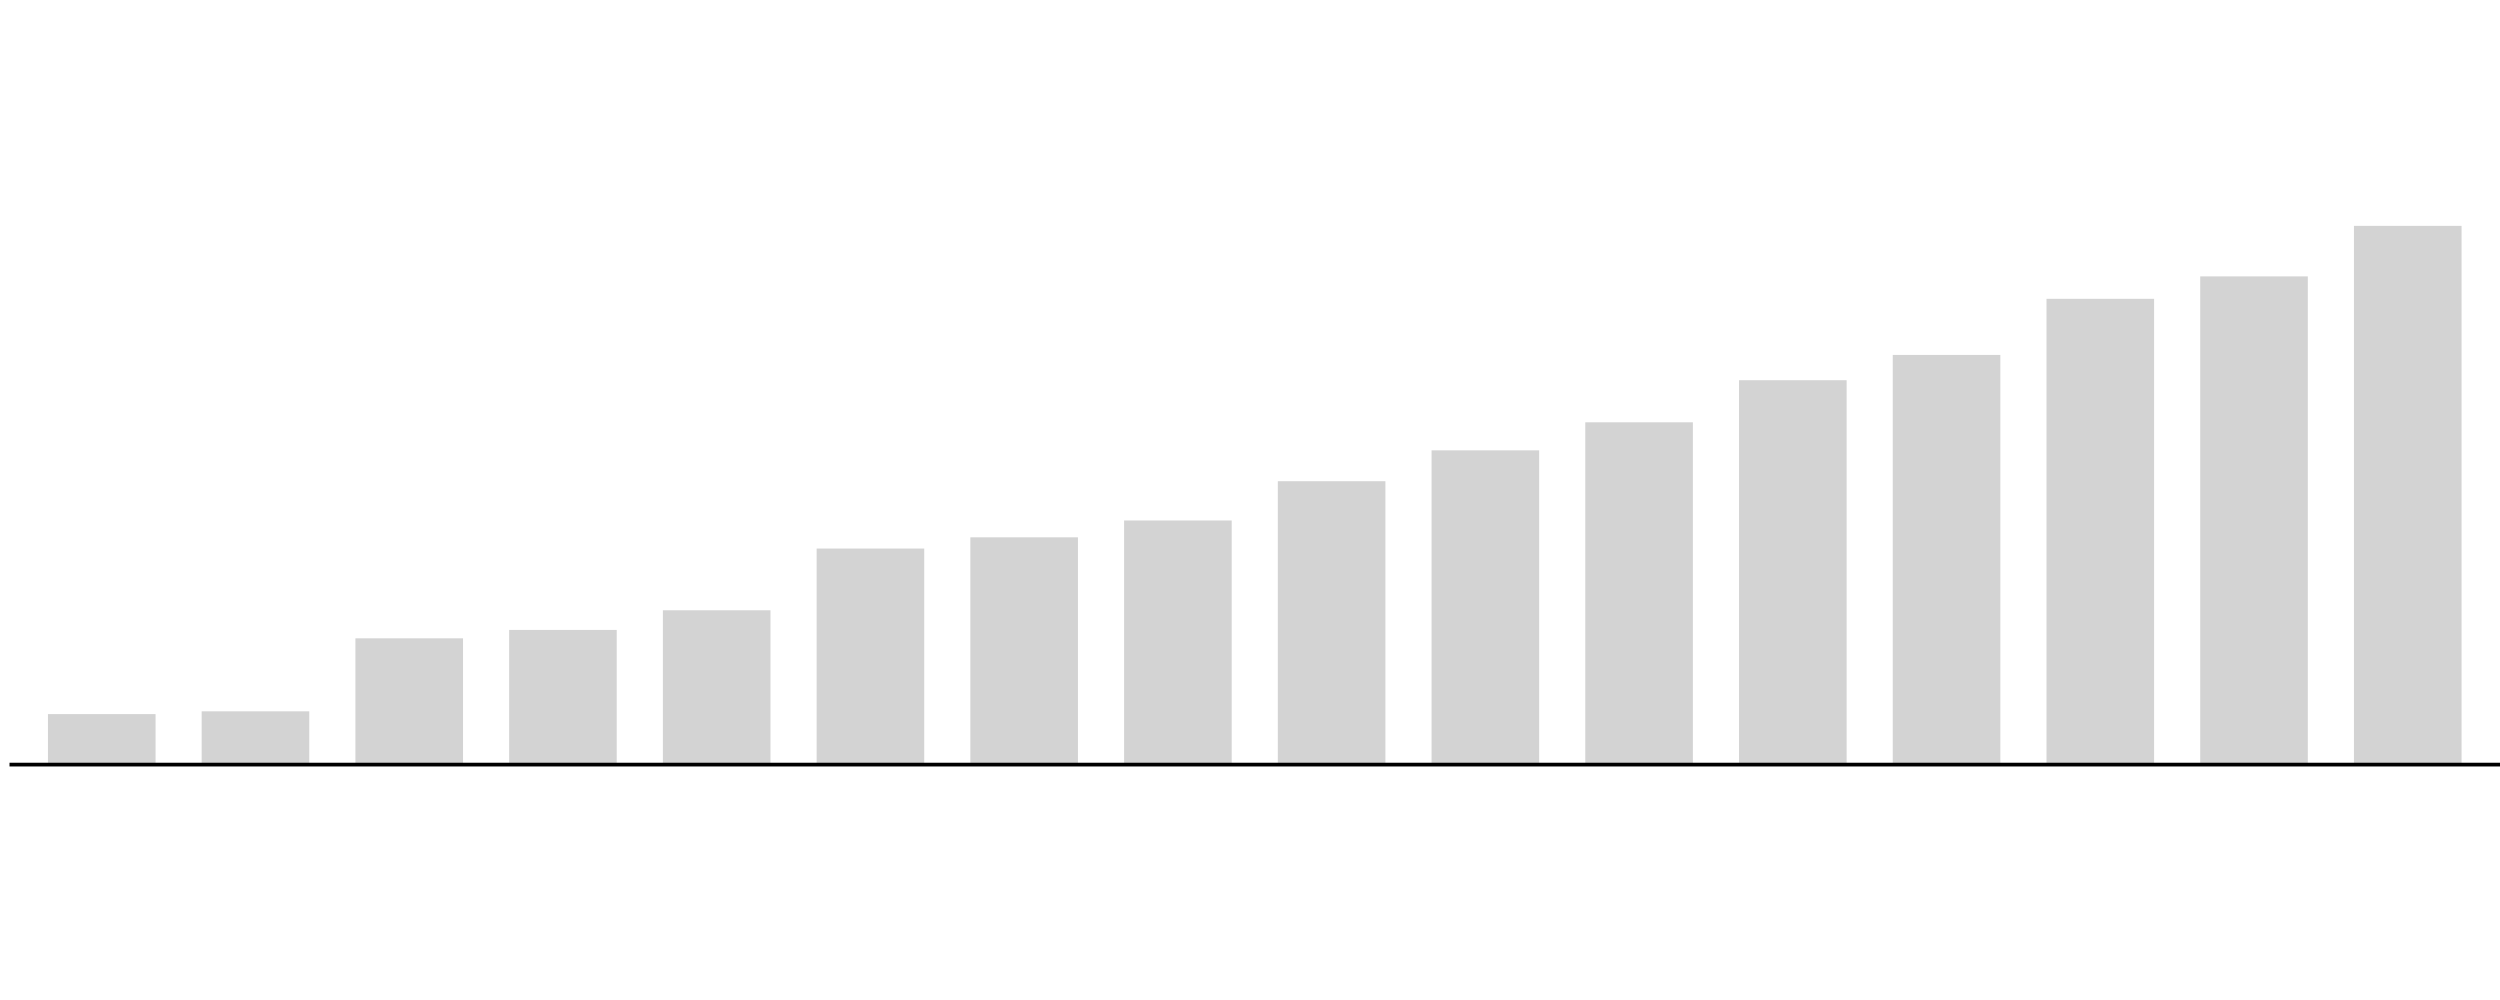
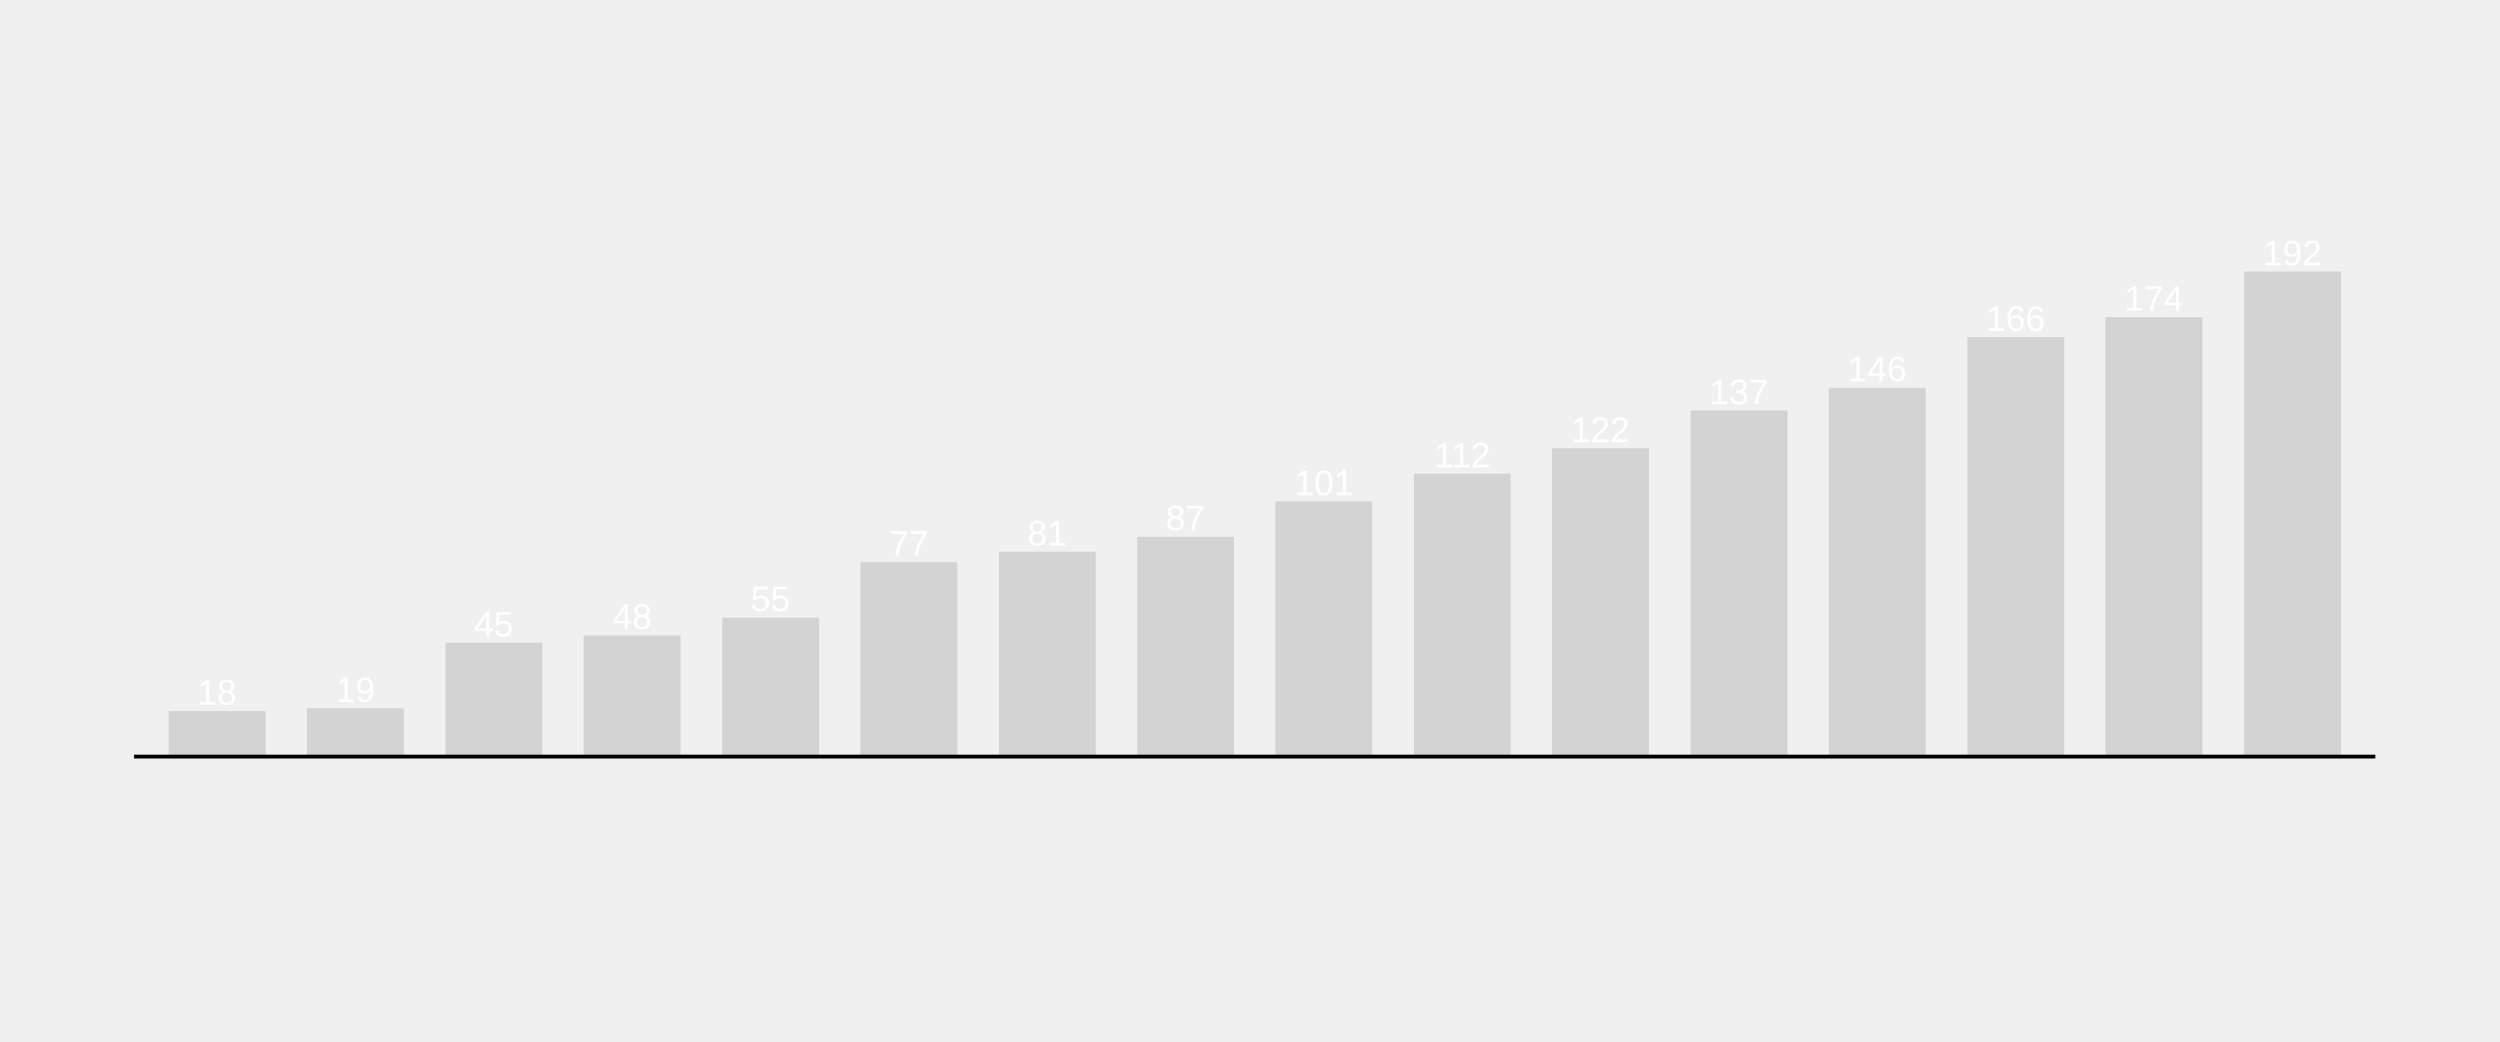
- <svg xmlns="http://www.w3.org/2000/svg" class="svglite" width="720.00pt" height="288.00pt" viewBox="0 0 720.00 288.00">
+ <svg xmlns="http://www.w3.org/2000/svg" id="Layer_1" data-name="Layer 1" version="1.1" viewBox="0 0 720 300">
  <defs>
-     <style type="text/css">
-     .svglite line, .svglite polyline, .svglite polygon, .svglite path, .svglite rect, .svglite circle {
-       fill: none;
-       stroke: #000000;
-       stroke-linecap: round;
-       stroke-linejoin: round;
-       stroke-miterlimit: 10.00;
-     }
-     .svglite text {
-       white-space: pre;
-     }
-   </style>
+     <style>
+       .cls-1 {
+         fill: #fff;
+         font-family: ArialMT, Arial;
+         font-size: 10.2px;
+         isolation: isolate;
+       }
+ 
+       .cls-2 {
+         fill: #d3d3d3;
+         stroke-width: 0px;
+       }
+ 
+       .cls-3 {
+         stroke: #000;
+       }
+ 
+       .cls-3, .cls-4 {
+         fill: none;
+         stroke-linejoin: round;
+         stroke-width: 1.1px;
+       }
+ 
+       .cls-4 {
+         stroke: #fff;
+       }
+     </style>
  </defs>
-   <rect width="100%" height="100%" style="stroke: none; fill: #FFFFFF;" />
-   <defs>
-     <clipPath id="cpMC4wMHw3MjAuMDB8MC4wMHwyODguMDA=">
-       <rect x="0.00" y="0.00" width="720.00" height="288.00" />
-     </clipPath>
-   </defs>
-   <g clip-path="url(#cpMC4wMHw3MjAuMDB8MC4wMHwyODguMDA=)">
-     <rect x="0.00" y="0.00" width="720.00" height="288.00" style="stroke-width: 1.07; stroke: #FFFFFF; fill: #FFFFFF;" />
-   </g>
-   <defs>
-     <clipPath id="cpMi43NHw3MjAuMDB8MC4wMHwyODguMDA=">
-       <rect x="2.74" y="0.00" width="717.26" height="288.00" />
-     </clipPath>
-   </defs>
-   <g clip-path="url(#cpMi43NHw3MjAuMDB8MC4wMHwyODguMDA=)">
-     <polyline points="2.74,301.02 720.00,301.02 " style="stroke-width: 0.53; stroke: #FFFFFF; stroke-linecap: butt;" />
-     <polyline points="2.74,139.40 720.00,139.40 " style="stroke-width: 0.53; stroke: #FFFFFF; stroke-linecap: butt;" />
-     <polyline points="2.74,-22.23 720.00,-22.23 " style="stroke-width: 0.53; stroke: #FFFFFF; stroke-linecap: butt;" />
-     <polyline points="2.74,381.84 720.00,381.84 " style="stroke-width: 1.07; stroke: #FFFFFF; stroke-linecap: butt;" />
-     <polyline points="2.74,220.21 720.00,220.21 " style="stroke-width: 1.07; stroke: #FFFFFF; stroke-linecap: butt;" />
-     <polyline points="2.74,58.58 720.00,58.58 " style="stroke-width: 1.07; stroke: #FFFFFF; stroke-linecap: butt;" />
-     <polyline points="2.74,-103.04 720.00,-103.04 " style="stroke-width: 1.07; stroke: #FFFFFF; stroke-linecap: butt;" />
-     <polyline points="29.30,398.65 29.30,-113.39 " style="stroke-width: 1.07; stroke: #FFFFFF; stroke-linecap: butt;" />
-     <polyline points="73.58,398.65 73.58,-113.39 " style="stroke-width: 1.07; stroke: #FFFFFF; stroke-linecap: butt;" />
-     <polyline points="117.86,398.65 117.86,-113.39 " style="stroke-width: 1.07; stroke: #FFFFFF; stroke-linecap: butt;" />
-     <polyline points="162.13,398.65 162.13,-113.39 " style="stroke-width: 1.07; stroke: #FFFFFF; stroke-linecap: butt;" />
-     <polyline points="206.41,398.65 206.41,-113.39 " style="stroke-width: 1.07; stroke: #FFFFFF; stroke-linecap: butt;" />
-     <polyline points="250.68,398.65 250.68,-113.39 " style="stroke-width: 1.07; stroke: #FFFFFF; stroke-linecap: butt;" />
-     <polyline points="294.96,398.65 294.96,-113.39 " style="stroke-width: 1.07; stroke: #FFFFFF; stroke-linecap: butt;" />
-     <polyline points="339.23,398.65 339.23,-113.39 " style="stroke-width: 1.07; stroke: #FFFFFF; stroke-linecap: butt;" />
-     <polyline points="383.51,398.65 383.51,-113.39 " style="stroke-width: 1.07; stroke: #FFFFFF; stroke-linecap: butt;" />
-     <polyline points="427.78,398.65 427.78,-113.39 " style="stroke-width: 1.07; stroke: #FFFFFF; stroke-linecap: butt;" />
-     <polyline points="472.06,398.65 472.06,-113.39 " style="stroke-width: 1.07; stroke: #FFFFFF; stroke-linecap: butt;" />
-     <polyline points="516.33,398.65 516.33,-113.39 " style="stroke-width: 1.07; stroke: #FFFFFF; stroke-linecap: butt;" />
-     <polyline points="560.61,398.65 560.61,-113.39 " style="stroke-width: 1.07; stroke: #FFFFFF; stroke-linecap: butt;" />
-     <polyline points="604.88,398.65 604.88,-113.39 " style="stroke-width: 1.07; stroke: #FFFFFF; stroke-linecap: butt;" />
-     <polyline points="649.16,398.65 649.16,-113.39 " style="stroke-width: 1.07; stroke: #FFFFFF; stroke-linecap: butt;" />
-     <polyline points="693.43,398.65 693.43,-113.39 " style="stroke-width: 1.07; stroke: #FFFFFF; stroke-linecap: butt;" />
-     <rect x="13.81" y="205.66" width="30.99" height="14.55" style="stroke-width: 1.07; stroke: none; stroke-linecap: butt; stroke-linejoin: miter; fill: #D3D3D3;" />
-     <rect x="58.08" y="204.86" width="30.99" height="15.35" style="stroke-width: 1.07; stroke: none; stroke-linecap: butt; stroke-linejoin: miter; fill: #D3D3D3;" />
-     <rect x="102.36" y="183.84" width="30.99" height="36.37" style="stroke-width: 1.07; stroke: none; stroke-linecap: butt; stroke-linejoin: miter; fill: #D3D3D3;" />
-     <rect x="146.63" y="181.42" width="30.99" height="38.79" style="stroke-width: 1.07; stroke: none; stroke-linecap: butt; stroke-linejoin: miter; fill: #D3D3D3;" />
-     <rect x="190.91" y="175.76" width="30.99" height="44.45" style="stroke-width: 1.07; stroke: none; stroke-linecap: butt; stroke-linejoin: miter; fill: #D3D3D3;" />
-     <rect x="235.19" y="157.98" width="30.99" height="62.23" style="stroke-width: 1.07; stroke: none; stroke-linecap: butt; stroke-linejoin: miter; fill: #D3D3D3;" />
-     <rect x="279.46" y="154.75" width="30.99" height="65.46" style="stroke-width: 1.07; stroke: none; stroke-linecap: butt; stroke-linejoin: miter; fill: #D3D3D3;" />
-     <rect x="323.74" y="149.90" width="30.99" height="70.31" style="stroke-width: 1.07; stroke: none; stroke-linecap: butt; stroke-linejoin: miter; fill: #D3D3D3;" />
-     <rect x="368.01" y="138.59" width="30.99" height="81.62" style="stroke-width: 1.07; stroke: none; stroke-linecap: butt; stroke-linejoin: miter; fill: #D3D3D3;" />
-     <rect x="412.29" y="129.70" width="30.99" height="90.51" style="stroke-width: 1.07; stroke: none; stroke-linecap: butt; stroke-linejoin: miter; fill: #D3D3D3;" />
-     <rect x="456.56" y="121.62" width="30.99" height="98.59" style="stroke-width: 1.07; stroke: none; stroke-linecap: butt; stroke-linejoin: miter; fill: #D3D3D3;" />
-     <rect x="500.84" y="109.50" width="30.99" height="110.71" style="stroke-width: 1.07; stroke: none; stroke-linecap: butt; stroke-linejoin: miter; fill: #D3D3D3;" />
-     <rect x="545.11" y="102.22" width="30.99" height="117.99" style="stroke-width: 1.07; stroke: none; stroke-linecap: butt; stroke-linejoin: miter; fill: #D3D3D3;" />
-     <rect x="589.39" y="86.06" width="30.99" height="134.15" style="stroke-width: 1.07; stroke: none; stroke-linecap: butt; stroke-linejoin: miter; fill: #D3D3D3;" />
-     <rect x="633.66" y="79.60" width="30.99" height="140.61" style="stroke-width: 1.07; stroke: none; stroke-linecap: butt; stroke-linejoin: miter; fill: #D3D3D3;" />
-     <rect x="677.94" y="65.05" width="30.99" height="155.16" style="stroke-width: 1.07; stroke: none; stroke-linecap: butt; stroke-linejoin: miter; fill: #D3D3D3;" />
-     <text x="29.30" y="203.62" text-anchor="middle" style="font-size: 11.38px;fill: #FFFFFF; font-family: &quot;Arial&quot;;" textLength="12.66px" lengthAdjust="spacingAndGlyphs">18</text>
-     <text x="73.58" y="202.82" text-anchor="middle" style="font-size: 11.38px;fill: #FFFFFF; font-family: &quot;Arial&quot;;" textLength="12.66px" lengthAdjust="spacingAndGlyphs">19</text>
-     <text x="117.86" y="181.80" text-anchor="middle" style="font-size: 11.38px;fill: #FFFFFF; font-family: &quot;Arial&quot;;" textLength="12.66px" lengthAdjust="spacingAndGlyphs">45</text>
-     <text x="162.13" y="179.38" text-anchor="middle" style="font-size: 11.38px;fill: #FFFFFF; font-family: &quot;Arial&quot;;" textLength="12.66px" lengthAdjust="spacingAndGlyphs">48</text>
-     <text x="206.41" y="173.72" text-anchor="middle" style="font-size: 11.38px;fill: #FFFFFF; font-family: &quot;Arial&quot;;" textLength="12.66px" lengthAdjust="spacingAndGlyphs">55</text>
-     <text x="250.68" y="155.94" text-anchor="middle" style="font-size: 11.38px;fill: #FFFFFF; font-family: &quot;Arial&quot;;" textLength="12.66px" lengthAdjust="spacingAndGlyphs">77</text>
-     <text x="294.96" y="152.71" text-anchor="middle" style="font-size: 11.38px;fill: #FFFFFF; font-family: &quot;Arial&quot;;" textLength="12.66px" lengthAdjust="spacingAndGlyphs">81</text>
-     <text x="339.23" y="147.86" text-anchor="middle" style="font-size: 11.38px;fill: #FFFFFF; font-family: &quot;Arial&quot;;" textLength="12.66px" lengthAdjust="spacingAndGlyphs">87</text>
-     <text x="383.51" y="136.55" text-anchor="middle" style="font-size: 11.38px;fill: #FFFFFF; font-family: &quot;Arial&quot;;" textLength="18.99px" lengthAdjust="spacingAndGlyphs">101</text>
-     <text x="427.78" y="127.66" text-anchor="middle" style="font-size: 11.38px;fill: #FFFFFF; font-family: &quot;Arial&quot;;" textLength="18.99px" lengthAdjust="spacingAndGlyphs">112</text>
-     <text x="472.06" y="119.58" text-anchor="middle" style="font-size: 11.38px;fill: #FFFFFF; font-family: &quot;Arial&quot;;" textLength="18.99px" lengthAdjust="spacingAndGlyphs">122</text>
-     <text x="516.33" y="107.46" text-anchor="middle" style="font-size: 11.38px;fill: #FFFFFF; font-family: &quot;Arial&quot;;" textLength="18.99px" lengthAdjust="spacingAndGlyphs">137</text>
-     <text x="560.61" y="100.18" text-anchor="middle" style="font-size: 11.38px;fill: #FFFFFF; font-family: &quot;Arial&quot;;" textLength="18.99px" lengthAdjust="spacingAndGlyphs">146</text>
-     <text x="604.88" y="84.02" text-anchor="middle" style="font-size: 11.38px;fill: #FFFFFF; font-family: &quot;Arial&quot;;" textLength="18.99px" lengthAdjust="spacingAndGlyphs">166</text>
-     <text x="649.16" y="77.55" text-anchor="middle" style="font-size: 11.38px;fill: #FFFFFF; font-family: &quot;Arial&quot;;" textLength="18.99px" lengthAdjust="spacingAndGlyphs">174</text>
-     <text x="693.43" y="63.01" text-anchor="middle" style="font-size: 11.38px;fill: #FFFFFF; font-family: &quot;Arial&quot;;" textLength="18.99px" lengthAdjust="spacingAndGlyphs">192</text>
-     <line x1="2.74" y1="220.21" x2="720.00" y2="220.21" style="stroke-width: 1.07; stroke-linecap: butt;" />
-   </g>
-   <g clip-path="url(#cpMC4wMHw3MjAuMDB8MC4wMHwyODguMDA=)">
- </g>
+   <line class="cls-4" x1="38.6" y1="217.9" x2="684.1" y2="217.9" />
+   <path class="cls-4" d="M684.1,72.4" />
+   <rect class="cls-2" x="48.6" y="204.8" width="27.9" height="13.1" />
+   <rect class="cls-2" x="88.4" y="204" width="27.9" height="13.8" />
+   <rect class="cls-2" x="128.3" y="185.1" width="27.9" height="32.7" />
+   <rect class="cls-2" x="168.1" y="183" width="27.9" height="34.9" />
+   <rect class="cls-2" x="208" y="177.9" width="27.9" height="40" />
+   <rect class="cls-2" x="247.8" y="161.9" width="27.9" height="56" />
+   <rect class="cls-2" x="287.7" y="158.9" width="27.9" height="58.9" />
+   <rect class="cls-2" x="327.5" y="154.6" width="27.9" height="63.3" />
+   <rect class="cls-2" x="367.3" y="144.4" width="27.9" height="73.5" />
+   <rect class="cls-2" x="407.2" y="136.4" width="27.9" height="81.5" />
+   <rect class="cls-2" x="447" y="129.1" width="27.9" height="88.7" />
+   <rect class="cls-2" x="486.9" y="118.2" width="27.9" height="99.6" />
+   <rect class="cls-2" x="526.7" y="111.7" width="27.9" height="106.2" />
+   <rect class="cls-2" x="566.6" y="97.1" width="27.9" height="120.7" />
+   <rect class="cls-2" x="606.4" y="91.3" width="27.9" height="126.5" />
+   <rect class="cls-2" x="646.3" y="78.2" width="27.9" height="139.6" />
+   <text class="cls-1" transform="translate(56.8 202.9)">
+     <tspan x="0" y="0">18</tspan>
+   </text>
+   <text class="cls-1" transform="translate(96.7 202.2)">
+     <tspan x="0" y="0">19</tspan>
+   </text>
+   <text class="cls-1" transform="translate(136.5 183.3)">
+     <tspan x="0" y="0">45</tspan>
+   </text>
+   <text class="cls-1" transform="translate(176.4 181.1)">
+     <tspan x="0" y="0">48</tspan>
+   </text>
+   <text class="cls-1" transform="translate(216.2 176)">
+     <tspan x="0" y="0">55</tspan>
+   </text>
+   <text class="cls-1" transform="translate(256.1 160)">
+     <tspan x="0" y="0">77</tspan>
+   </text>
+   <text class="cls-1" transform="translate(295.9 157.1)">
+     <tspan x="0" y="0">81</tspan>
+   </text>
+   <text class="cls-1" transform="translate(335.7 152.7)">
+     <tspan x="0" y="0">87</tspan>
+   </text>
+   <text class="cls-1" transform="translate(372.8 142.6)">
+     <tspan x="0" y="0">101</tspan>
+   </text>
+   <text class="cls-1" transform="translate(413 134.6)">
+     <tspan x="0" y="0">112</tspan>
+   </text>
+   <text class="cls-1" transform="translate(452.4 127.3)">
+     <tspan x="0" y="0">122</tspan>
+   </text>
+   <text class="cls-1" transform="translate(492.3 116.4)">
+     <tspan x="0" y="0">137</tspan>
+   </text>
+   <text class="cls-1" transform="translate(532.1 109.8)">
+     <tspan x="0" y="0">146</tspan>
+   </text>
+   <text class="cls-1" transform="translate(572 95.3)">
+     <tspan x="0" y="0">166</tspan>
+   </text>
+   <text class="cls-1" transform="translate(611.8 89.5)">
+     <tspan x="0" y="0">174</tspan>
+   </text>
+   <text class="cls-1" transform="translate(651.7 76.4)">
+     <tspan x="0" y="0">192</tspan>
+   </text>
+   <line class="cls-3" x1="38.6" y1="217.9" x2="684.1" y2="217.9" />
</svg>
